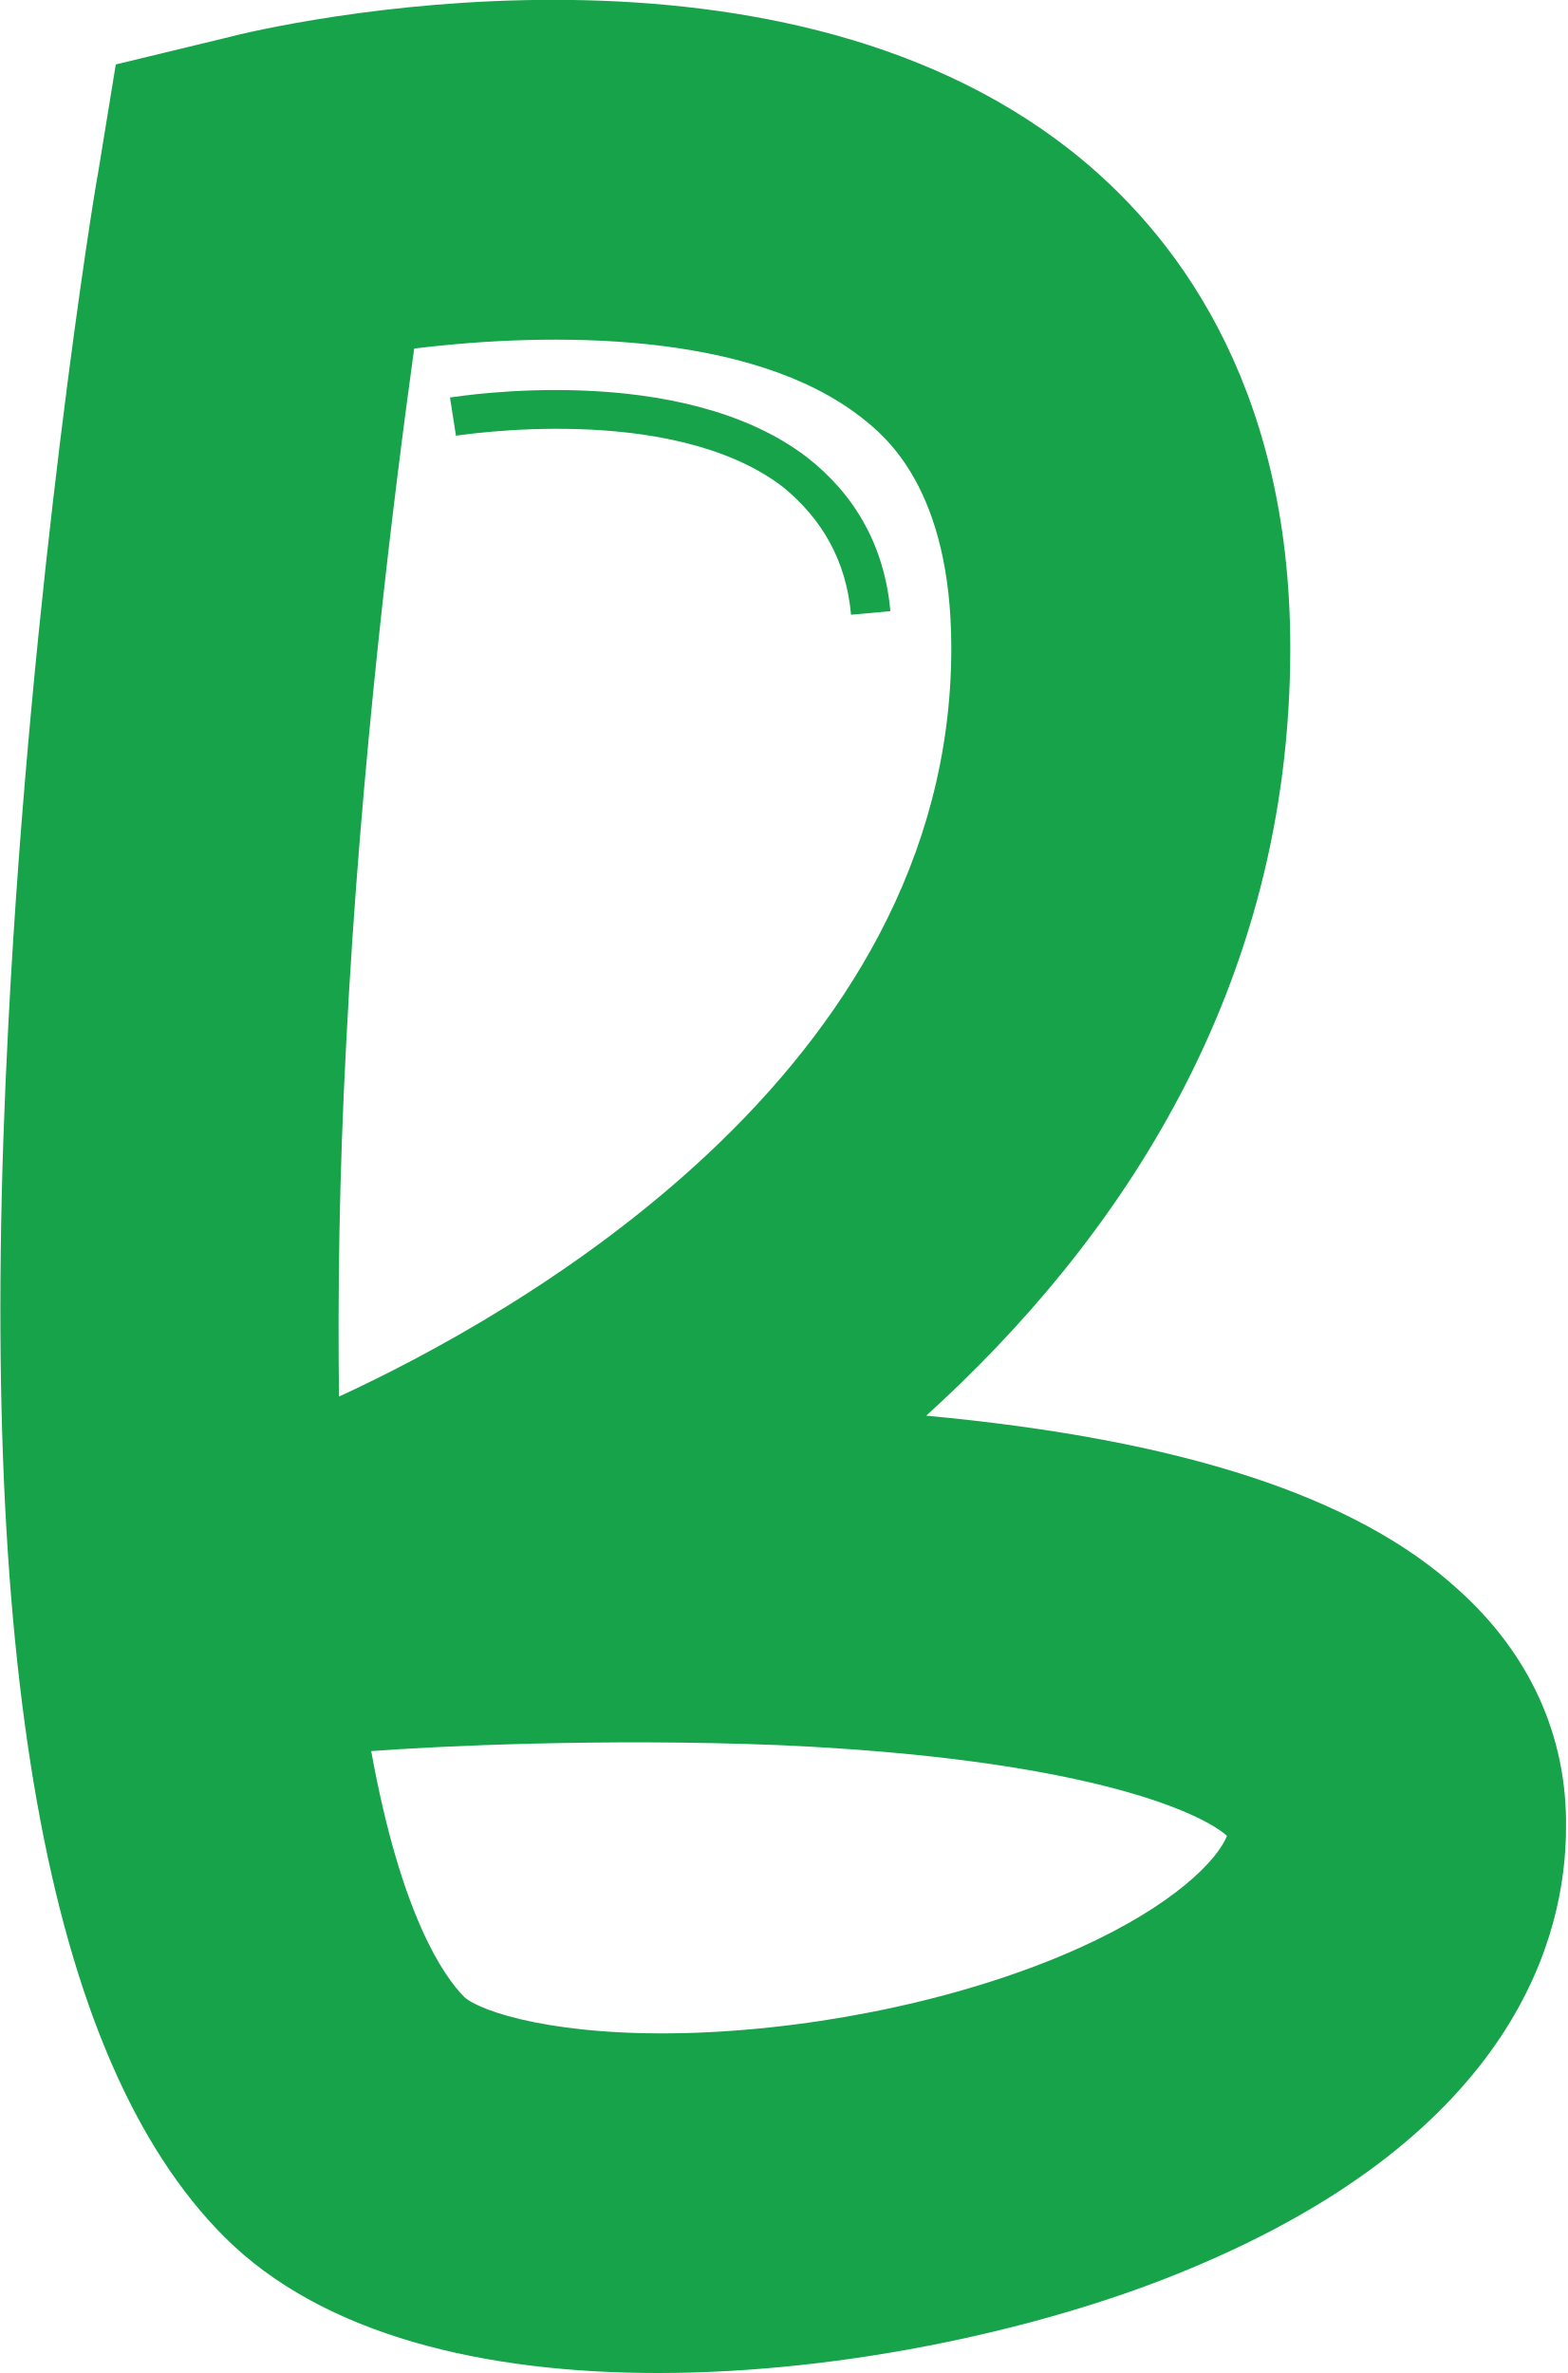
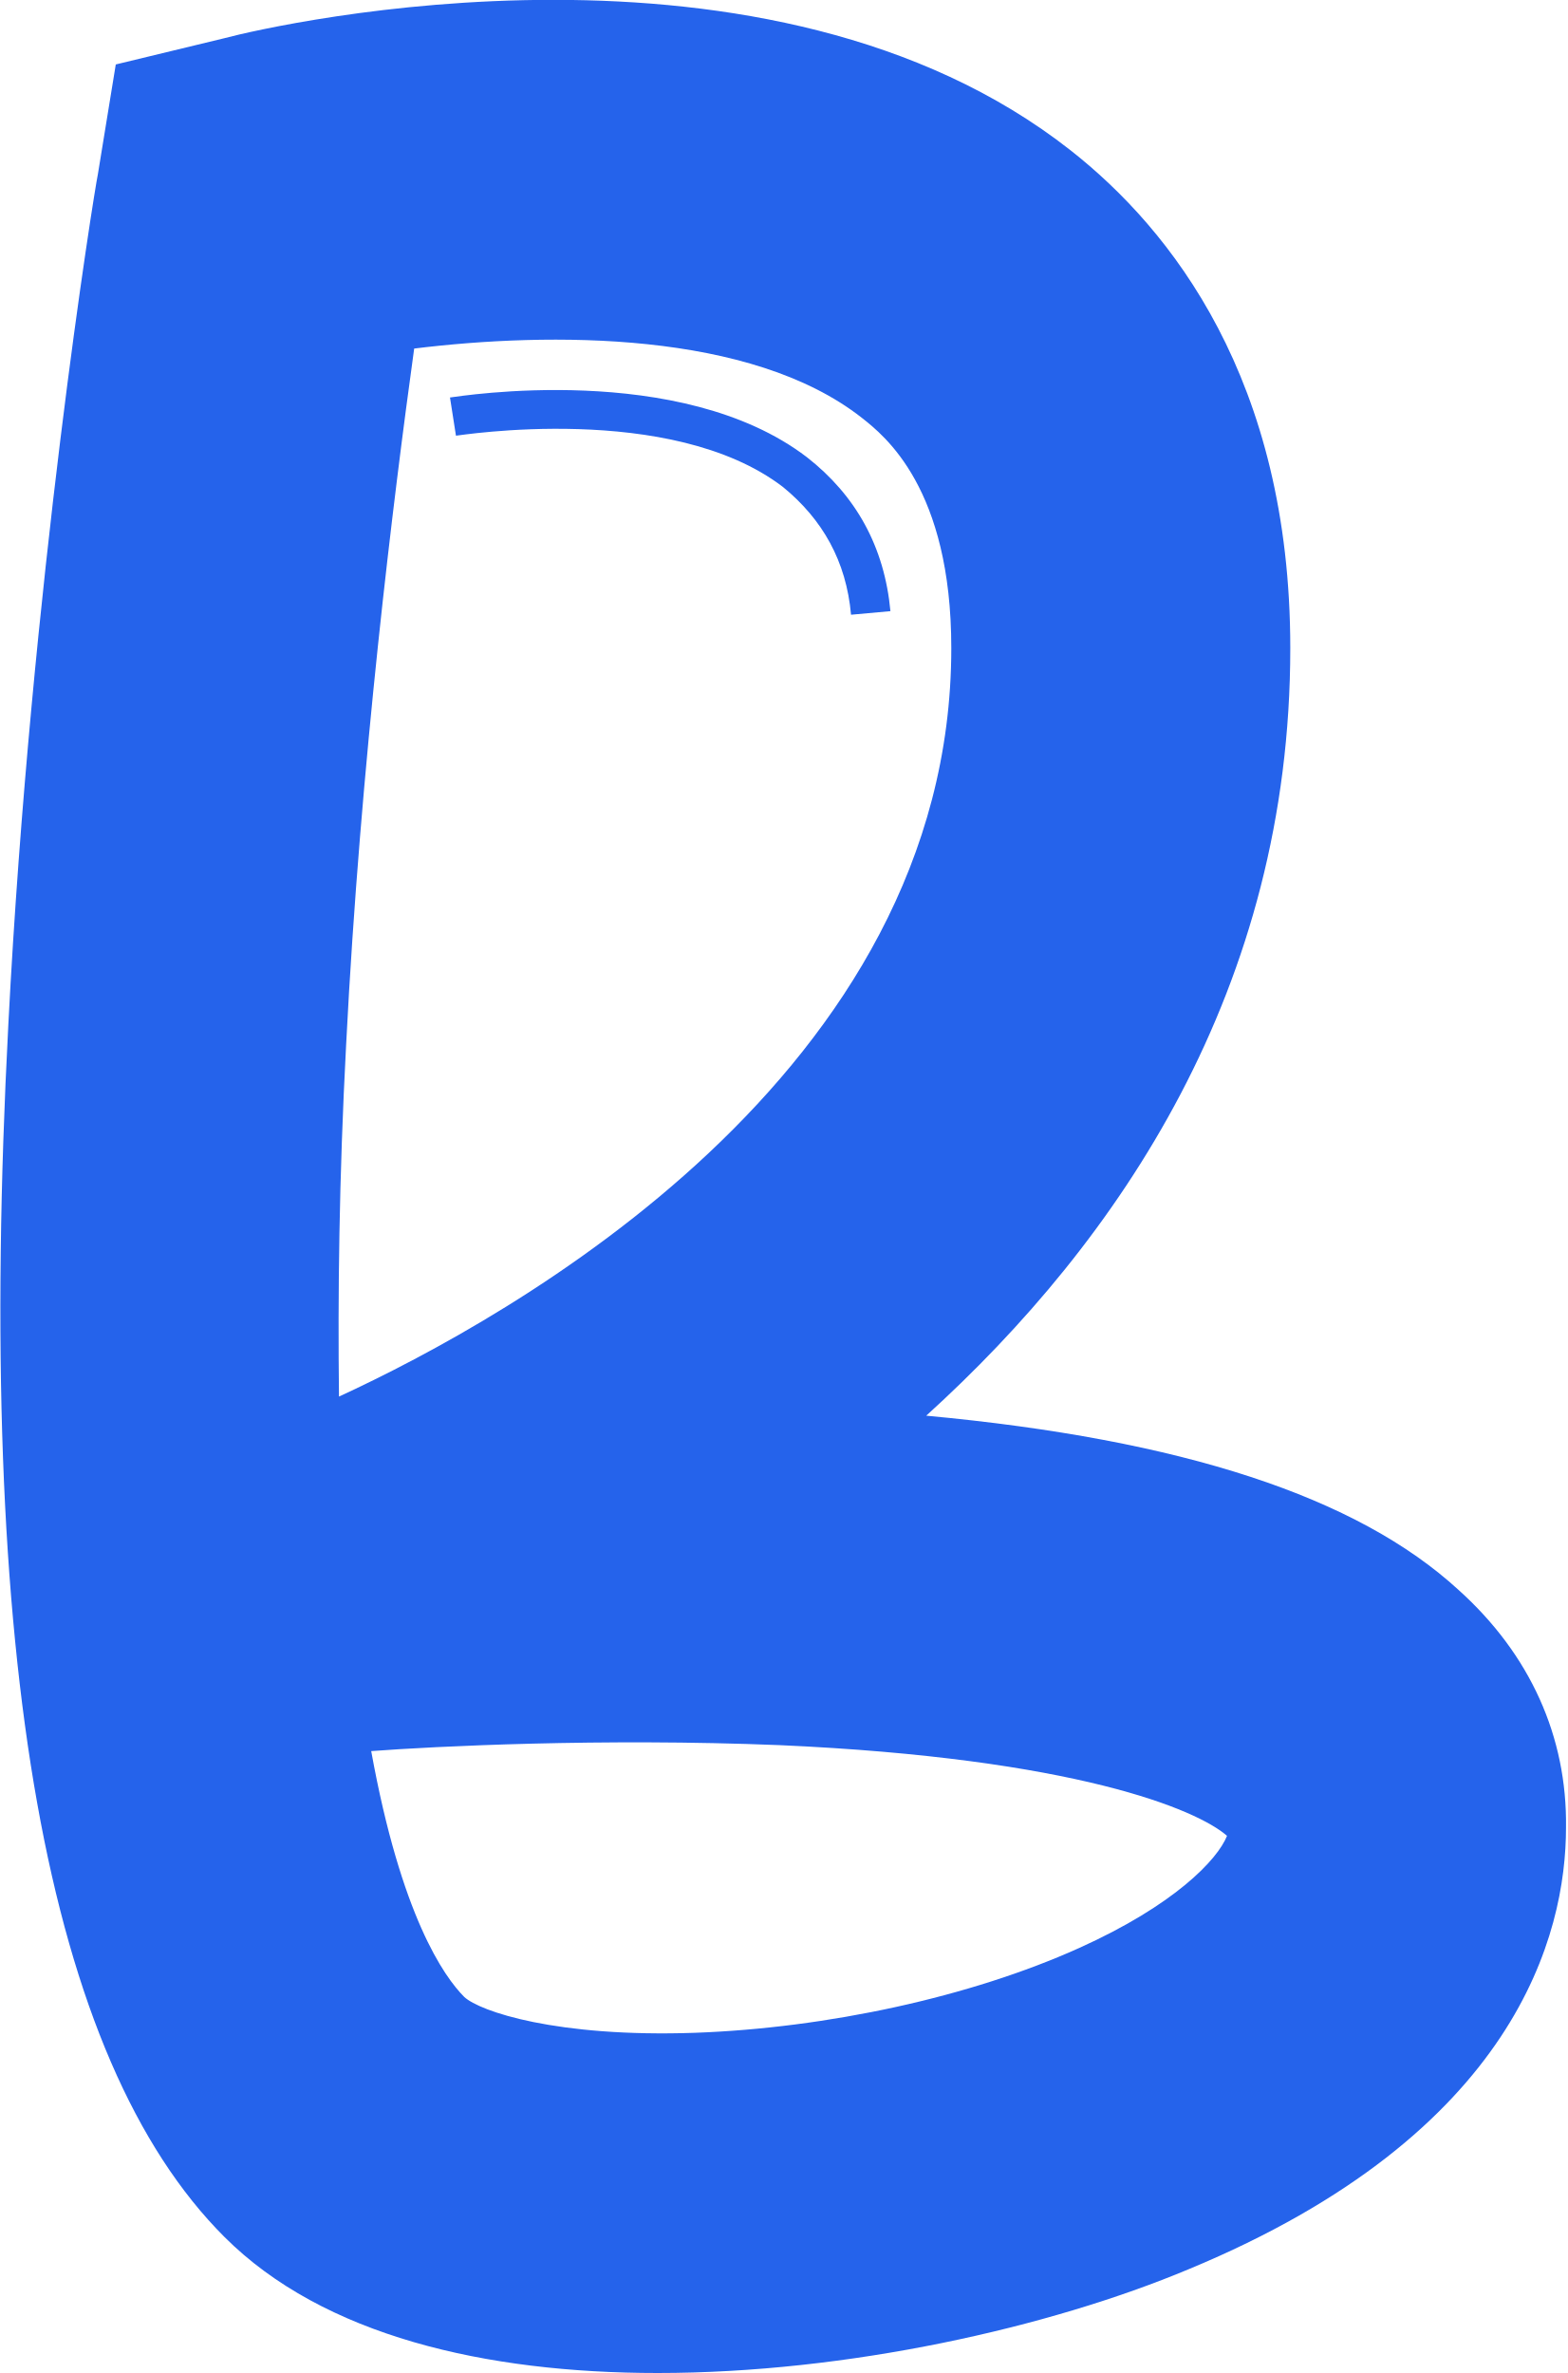
<svg xmlns="http://www.w3.org/2000/svg" version="1.1" id="Layer_1" x="0px" y="0px" viewBox="0 0 131.3 198.8" style="enable-background:new 0 0 131.3 198.8;" xml:space="preserve">
  <style type="text/css">
- 	.st0{fill:#16A34A;}
+ 	.st0{fill:#2563EB;}
</style>
  <g>
    <path class="st0" d="M122.2,133.2c-8.5-7.8-23.1-12.6-44.6-14.6c16.2-14.7,30.5-35.8,30.5-64.3c0-22.5-10-35.1-18.4-41.7   C64.4-7.3,23.3,2,18.8,3.2L9.7,5.4l-1.5,9.2C7.9,16,2.6,48.9,0.7,85.8c-2.8,53.4,3.2,86.7,18.1,101.6c8.3,8.3,21.9,11.4,36.3,11.4   c15.9,0,32.8-3.8,44.5-8.7c27.5-11.4,31.6-28.1,31.6-37C131.3,145.5,128.2,138.6,122.2,133.2L122.2,133.2z M29,87.5   c1.2-23.6,4-46,5.7-58.3c11.4-1.4,28.2-1.5,37.5,5.8c1.9,1.5,7.5,5.9,7.5,19.3c0,35.7-37,56.1-51.3,62.7   C28.3,108.6,28.4,98.8,29,87.5z M90.4,163.2c-9.1,4.1-21.1,6.7-32.2,7.1c-11.6,0.4-18-1.8-19.3-3c-1.7-1.7-5.3-6.8-7.8-20.6   c5.3-0.4,19.3-1.1,34.2-0.5c24.8,1.1,35,5.4,37.5,7.6C102,155.8,98.4,159.6,90.4,163.2L90.4,163.2z M71.3,51.5l3.3-0.3   c-0.5-5.4-2.9-9.7-7-12.9c-10.6-8.1-29.1-5.1-29.9-5l0.5,3.2c0.2,0,18-2.9,27.4,4.3C68.9,43.5,70.9,47,71.3,51.5L71.3,51.5z" />
  </g>
</svg>
